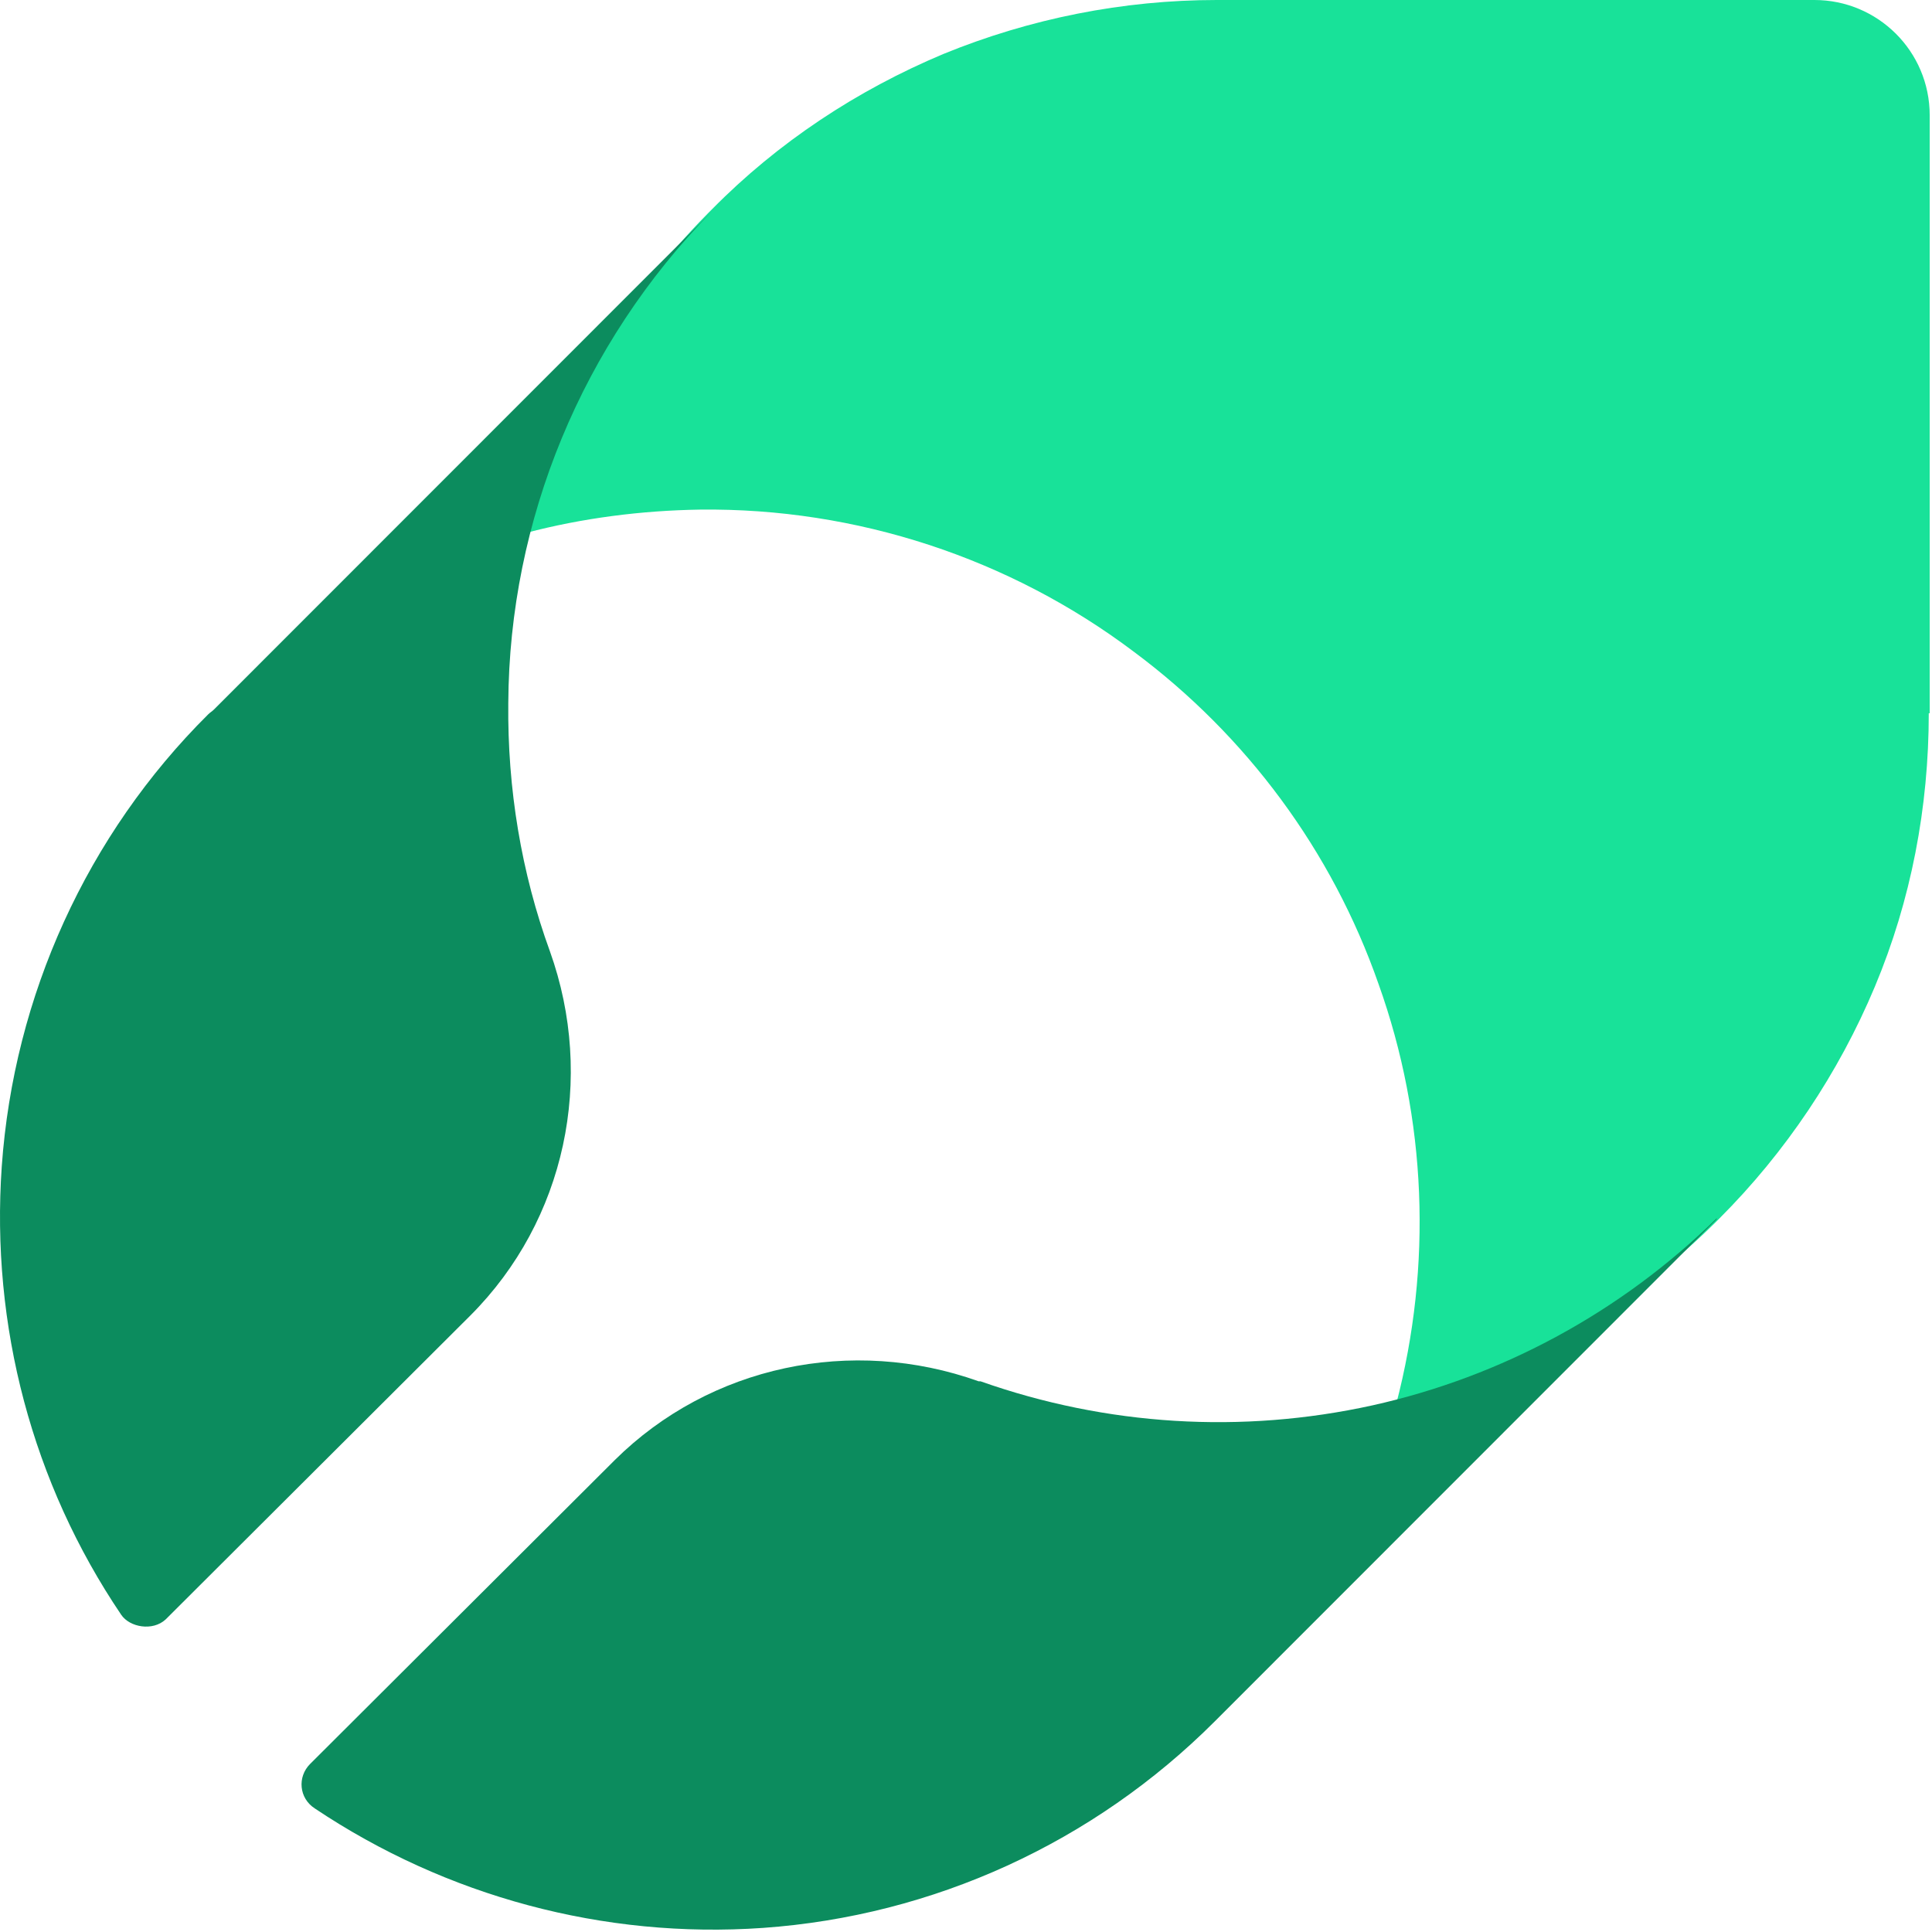
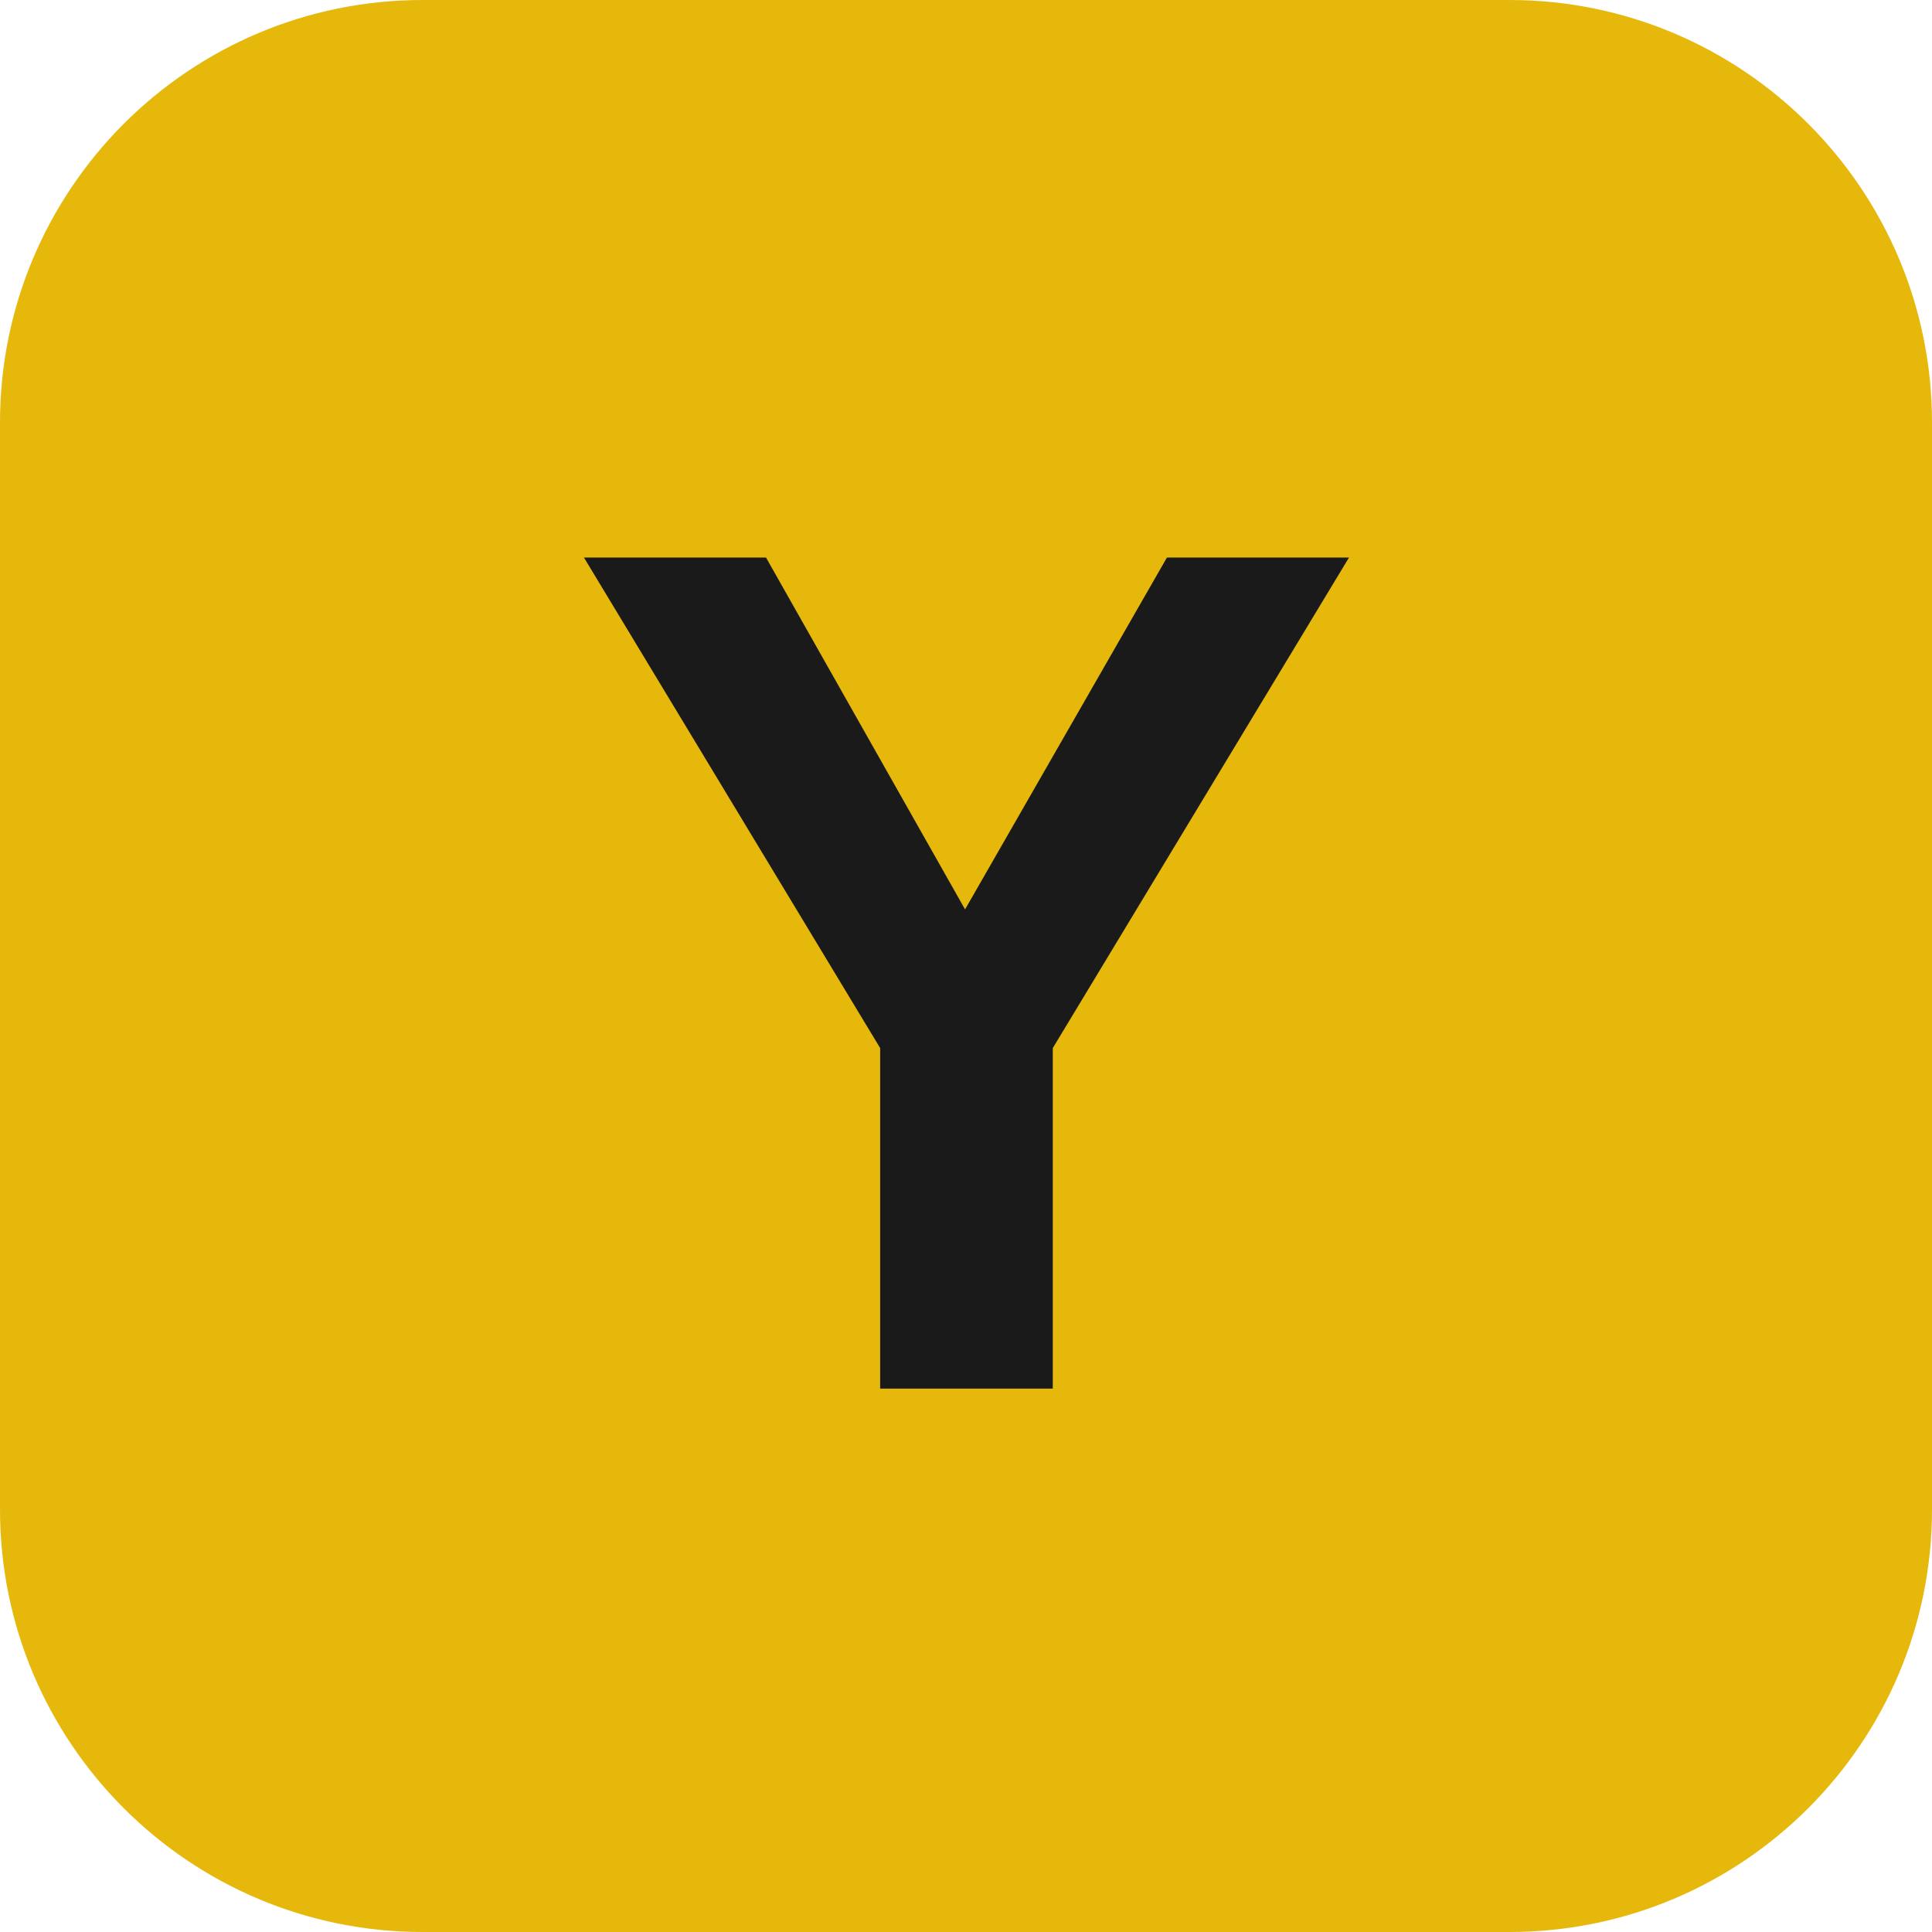
- <svg xmlns="http://www.w3.org/2000/svg" width="502" height="502" viewBox="0 0 502 502" fill="none">
-   <path d="M501.402 185.33V29.962C501.402 13.29 487.876 0 471.453 0H316.156C291.763 0 267.611 4.832 245.15 14.014C222.689 23.438 202.16 36.969 185.012 54.367L183.804 55.575C161.101 78.53 144.92 107.042 136.708 138.454C151.441 134.588 166.656 132.655 181.871 132.413C222.447 131.93 262.298 144.978 294.661 169.383C323.885 191.13 346.104 221.092 358.18 255.645C370.739 290.681 372.188 328.859 362.769 364.862C393.925 356.647 422.666 340.457 445.611 317.744L446.818 316.536C463.966 299.38 477.732 278.841 487.151 256.37C496.571 233.898 501.16 209.735 501.16 185.33H501.402Z" fill="#18E299" />
-   <path d="M132.071 182.706C132.312 135.044 151.32 89.307 184.764 55.125L55.557 184.391C55.076 184.873 54.594 185.113 54.113 185.595C22.593 216.888 3.586 258.774 0.458 303.066C-2.43 344.47 8.397 385.392 31.496 419.575C33.699 422.835 39.677 423.907 43.046 420.778L122.206 341.822C146.989 317.028 154.689 280.198 142.899 247.219C135.44 226.758 131.831 204.852 132.071 182.706Z" fill="#0C8C5E" />
-   <path d="M446.067 316.547C421.284 340.86 390.245 357.71 356.56 365.172C322.634 372.635 287.506 370.468 254.783 358.914C254.783 358.914 254.542 358.914 254.301 358.914C221.338 347.118 184.525 354.821 159.742 379.375L80.581 458.331C77.212 461.701 77.694 467.238 81.784 469.885C115.95 492.754 156.855 503.827 198.24 500.938C242.512 497.809 284.137 478.792 315.656 447.258L316.859 446.054L446.067 316.788V316.547Z" fill="#0C8C5E" />
+ <svg xmlns="http://www.w3.org/2000/svg" viewBox="0 0 32 32">
+   <rect width="32" height="32" rx="7" fill="#E5B80B" />
+   <text x="16" y="23" font-family="Arial,Helvetica,sans-serif" font-size="20" font-weight="700" fill="#1a1a1a" text-anchor="middle">Y</text>
</svg>
